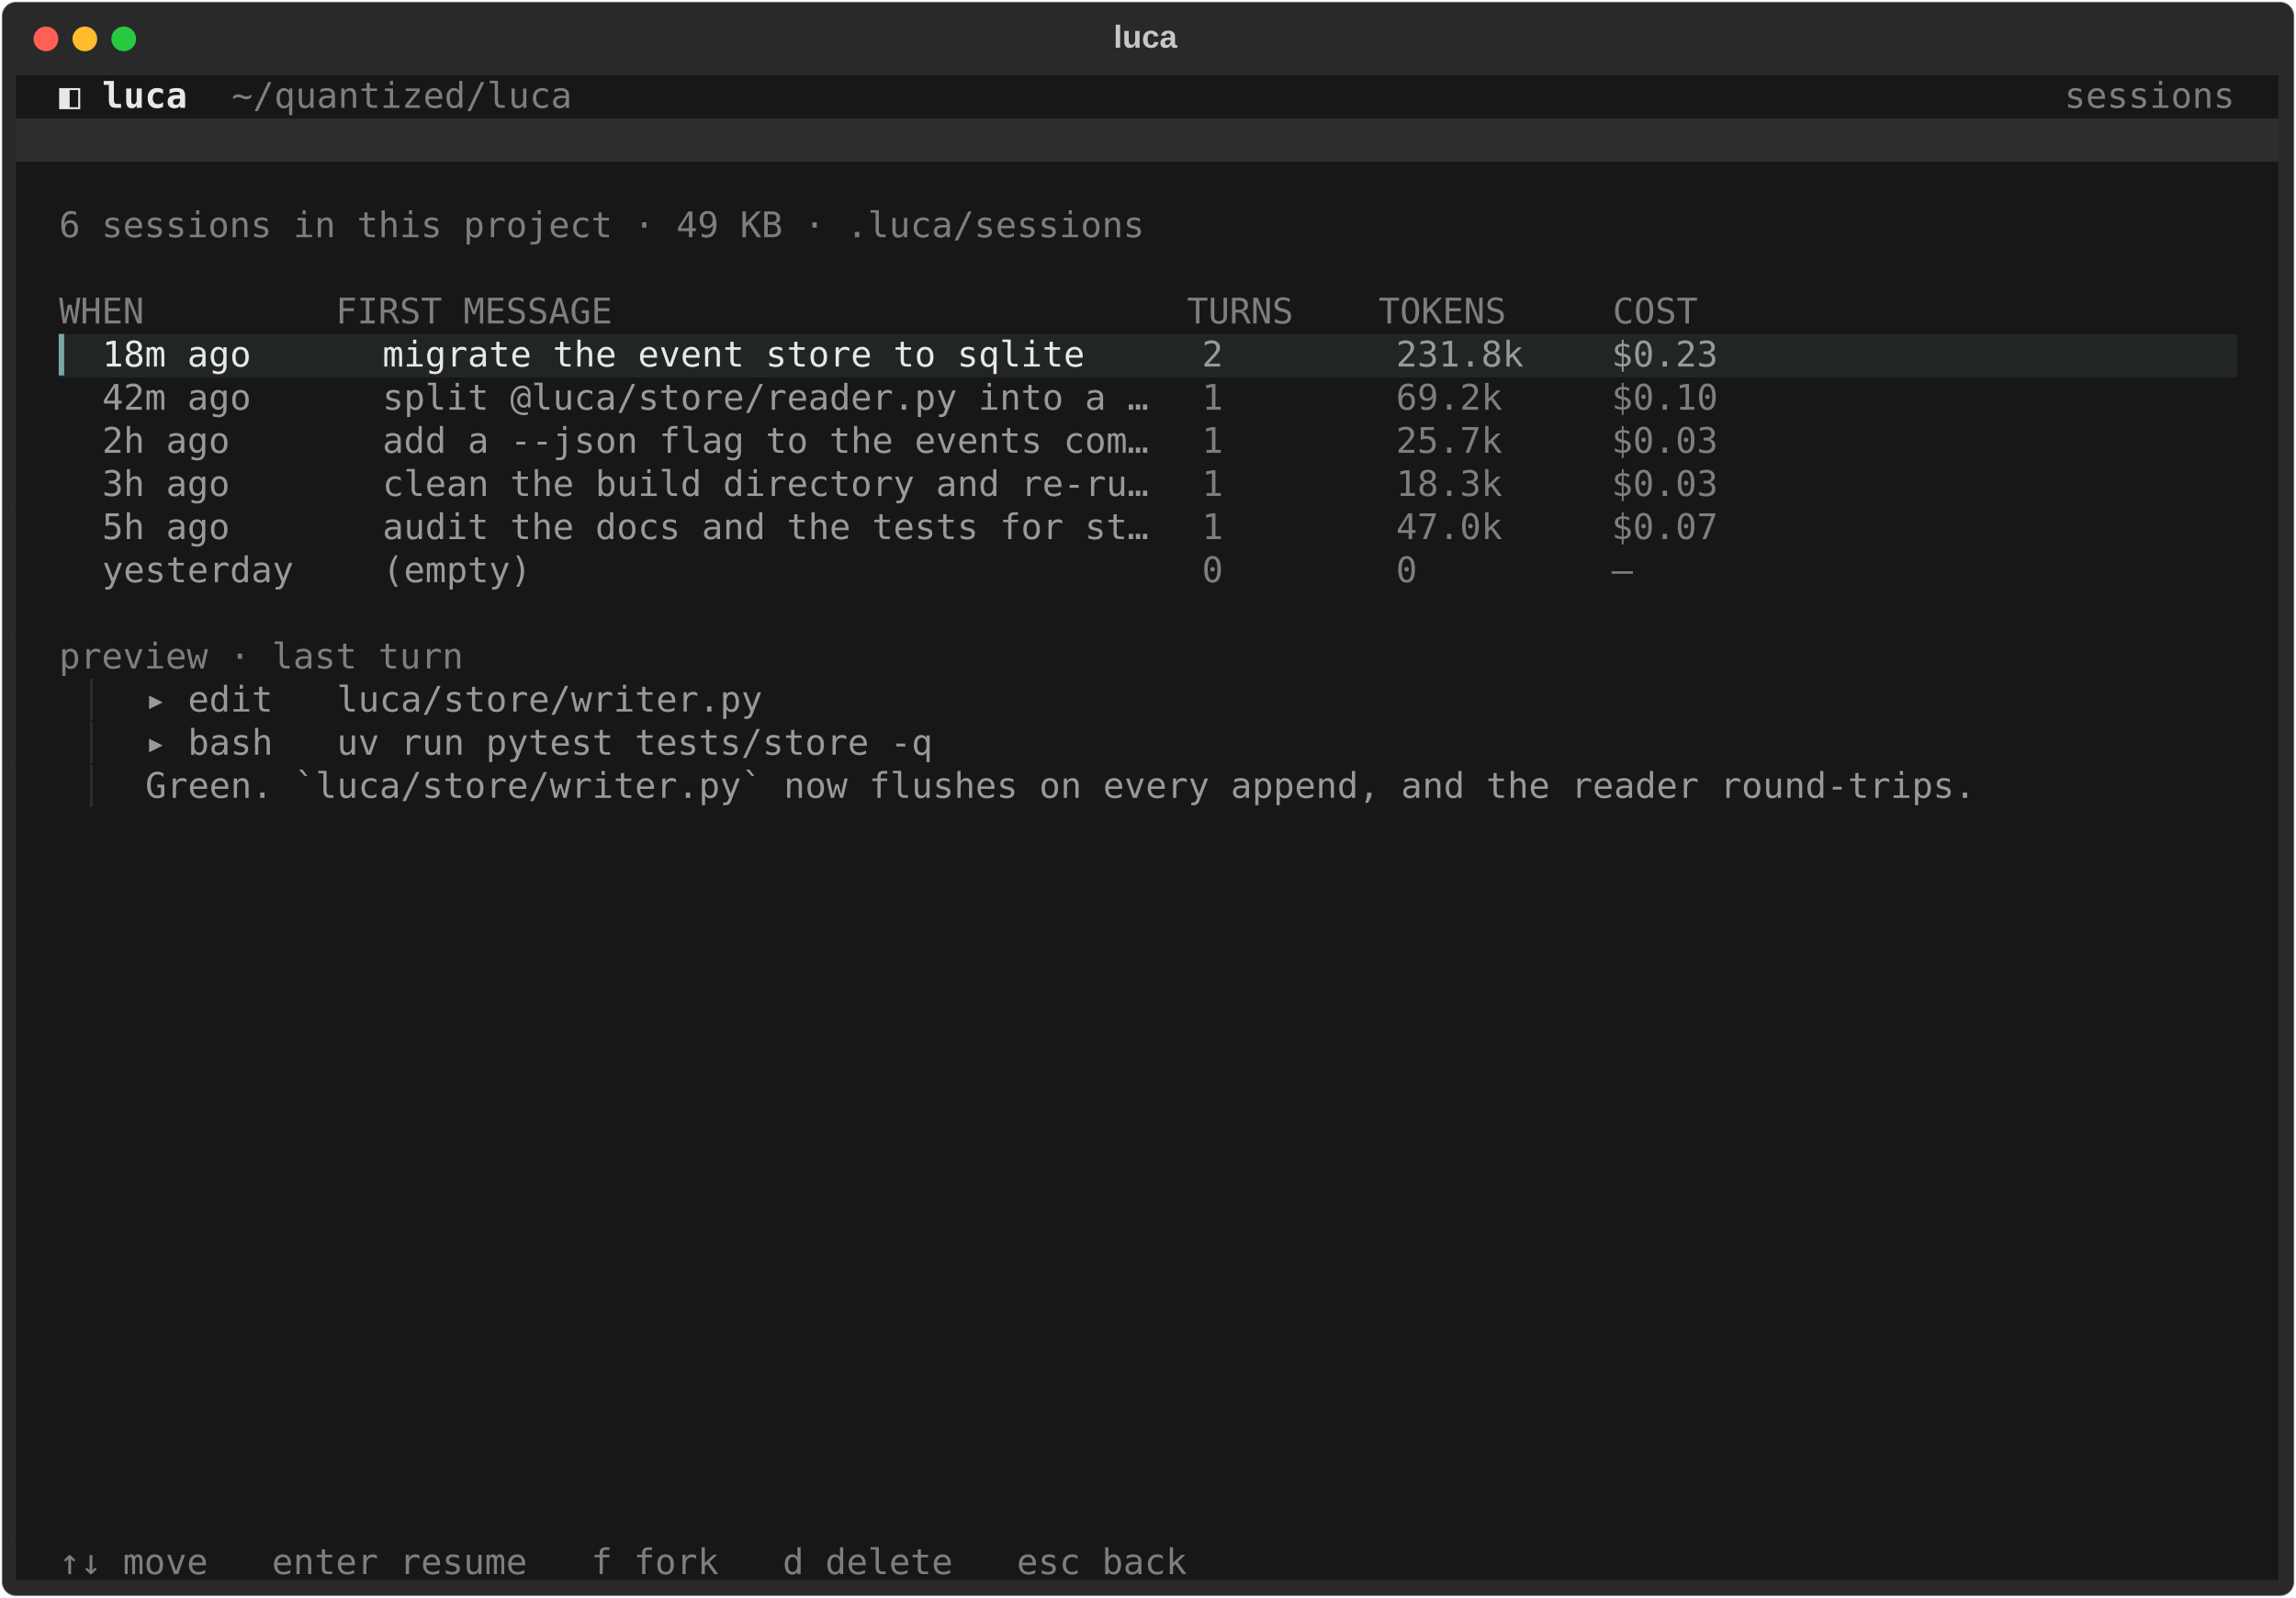
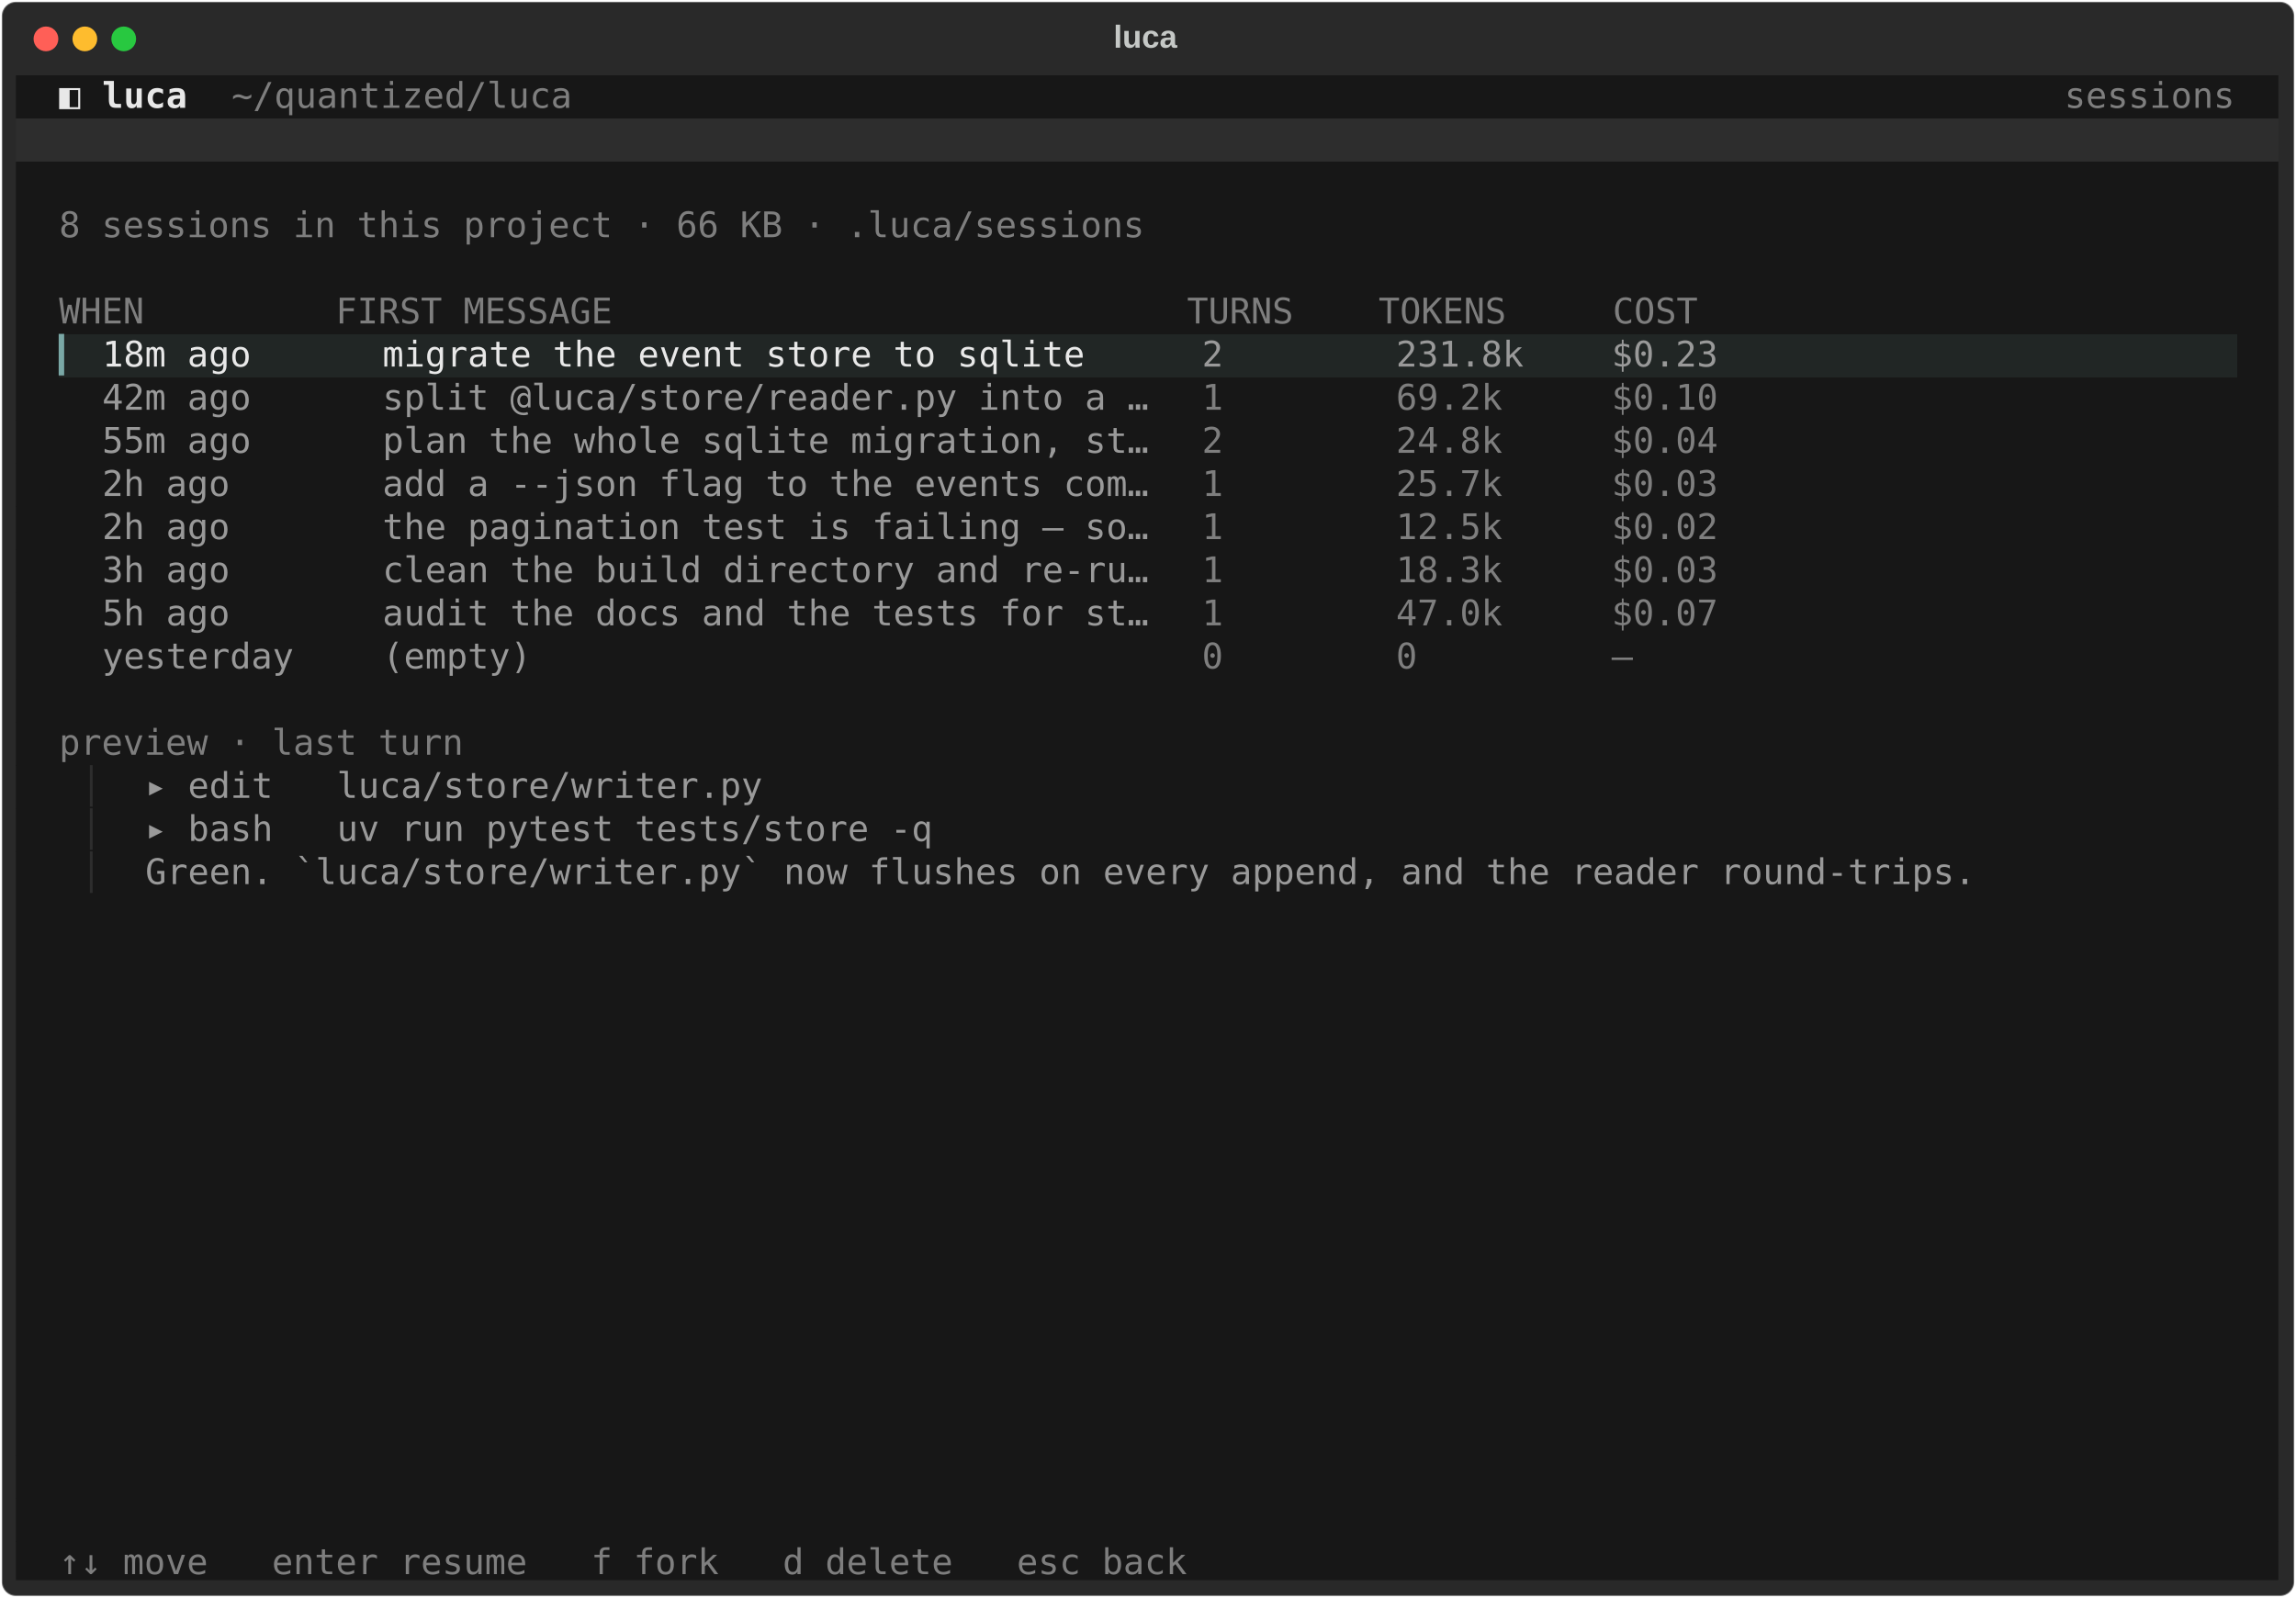
<svg xmlns="http://www.w3.org/2000/svg" class="rich-terminal" viewBox="0 0 1299 904.0">
  <style>

    @font-face {
        font-family: "Fira Code";
        src: local("FiraCode-Regular"),
                url("https://cdnjs.cloudflare.com/ajax/libs/firacode/6.2.0/woff2/FiraCode-Regular.woff2") format("woff2"),
                url("https://cdnjs.cloudflare.com/ajax/libs/firacode/6.2.0/woff/FiraCode-Regular.woff") format("woff");
        font-style: normal;
        font-weight: 400;
    }
    @font-face {
        font-family: "Fira Code";
        src: local("FiraCode-Bold"),
                url("https://cdnjs.cloudflare.com/ajax/libs/firacode/6.2.0/woff2/FiraCode-Bold.woff2") format("woff2"),
                url("https://cdnjs.cloudflare.com/ajax/libs/firacode/6.2.0/woff/FiraCode-Bold.woff") format("woff");
        font-style: bold;
        font-weight: 700;
    }

    .terminal-matrix {
        font-family: Fira Code, monospace;
        font-size: 20px;
        line-height: 24.4px;
        font-variant-east-asian: full-width;
    }

    .terminal-title {
        font-size: 18px;
        font-weight: bold;
        font-family: arial;
    }

    .terminal-r1 { fill: #c5c8c6 }
.terminal-r2 { fill: #e8e8e8 }
.terminal-r3 { fill: #e8e8e8;font-weight: bold }
.terminal-r4 { fill: #7e7e7e }
.terminal-r5 { fill: #7aa8a6 }
.terminal-r6 { fill: #999999 }
.terminal-r7 { fill: #2d2d2d }
    </style>
  <defs>
    <clipPath id="terminal-clip-terminal">
      <rect x="0" y="0" width="1280.0" height="853.0" />
    </clipPath>
    <clipPath id="terminal-line-0">
      <rect x="0" y="1.5" width="1281" height="24.65" />
    </clipPath>
    <clipPath id="terminal-line-1">
      <rect x="0" y="25.9" width="1281" height="24.65" />
    </clipPath>
    <clipPath id="terminal-line-2">
      <rect x="0" y="50.3" width="1281" height="24.65" />
    </clipPath>
    <clipPath id="terminal-line-3">
      <rect x="0" y="74.7" width="1281" height="24.65" />
    </clipPath>
    <clipPath id="terminal-line-4">
      <rect x="0" y="99.1" width="1281" height="24.65" />
    </clipPath>
    <clipPath id="terminal-line-5">
      <rect x="0" y="123.5" width="1281" height="24.65" />
    </clipPath>
    <clipPath id="terminal-line-6">
      <rect x="0" y="147.9" width="1281" height="24.65" />
    </clipPath>
    <clipPath id="terminal-line-7">
      <rect x="0" y="172.3" width="1281" height="24.65" />
    </clipPath>
    <clipPath id="terminal-line-8">
      <rect x="0" y="196.7" width="1281" height="24.65" />
    </clipPath>
    <clipPath id="terminal-line-9">
      <rect x="0" y="221.1" width="1281" height="24.65" />
    </clipPath>
    <clipPath id="terminal-line-10">
      <rect x="0" y="245.5" width="1281" height="24.65" />
    </clipPath>
    <clipPath id="terminal-line-11">
      <rect x="0" y="269.9" width="1281" height="24.65" />
    </clipPath>
    <clipPath id="terminal-line-12">
      <rect x="0" y="294.3" width="1281" height="24.65" />
    </clipPath>
    <clipPath id="terminal-line-13">
      <rect x="0" y="318.7" width="1281" height="24.65" />
    </clipPath>
    <clipPath id="terminal-line-14">
      <rect x="0" y="343.1" width="1281" height="24.65" />
    </clipPath>
    <clipPath id="terminal-line-15">
      <rect x="0" y="367.5" width="1281" height="24.65" />
    </clipPath>
    <clipPath id="terminal-line-16">
      <rect x="0" y="391.9" width="1281" height="24.65" />
    </clipPath>
    <clipPath id="terminal-line-17">
      <rect x="0" y="416.3" width="1281" height="24.65" />
    </clipPath>
    <clipPath id="terminal-line-18">
      <rect x="0" y="440.7" width="1281" height="24.65" />
    </clipPath>
    <clipPath id="terminal-line-19">
      <rect x="0" y="465.1" width="1281" height="24.65" />
    </clipPath>
    <clipPath id="terminal-line-20">
      <rect x="0" y="489.5" width="1281" height="24.65" />
    </clipPath>
    <clipPath id="terminal-line-21">
      <rect x="0" y="513.9" width="1281" height="24.65" />
    </clipPath>
    <clipPath id="terminal-line-22">
      <rect x="0" y="538.3" width="1281" height="24.65" />
    </clipPath>
    <clipPath id="terminal-line-23">
      <rect x="0" y="562.7" width="1281" height="24.65" />
    </clipPath>
    <clipPath id="terminal-line-24">
      <rect x="0" y="587.1" width="1281" height="24.65" />
    </clipPath>
    <clipPath id="terminal-line-25">
      <rect x="0" y="611.5" width="1281" height="24.65" />
    </clipPath>
    <clipPath id="terminal-line-26">
      <rect x="0" y="635.9" width="1281" height="24.65" />
    </clipPath>
    <clipPath id="terminal-line-27">
      <rect x="0" y="660.3" width="1281" height="24.65" />
    </clipPath>
    <clipPath id="terminal-line-28">
      <rect x="0" y="684.7" width="1281" height="24.65" />
    </clipPath>
    <clipPath id="terminal-line-29">
      <rect x="0" y="709.1" width="1281" height="24.65" />
    </clipPath>
    <clipPath id="terminal-line-30">
      <rect x="0" y="733.5" width="1281" height="24.65" />
    </clipPath>
    <clipPath id="terminal-line-31">
      <rect x="0" y="757.9" width="1281" height="24.65" />
    </clipPath>
    <clipPath id="terminal-line-32">
      <rect x="0" y="782.3" width="1281" height="24.65" />
    </clipPath>
    <clipPath id="terminal-line-33">
      <rect x="0" y="806.7" width="1281" height="24.65" />
    </clipPath>
  </defs>
  <rect fill="#292929" stroke="rgba(255,255,255,0.35)" stroke-width="1" x="1" y="1" width="1297" height="902" rx="8" />
  <text class="terminal-title" fill="#c5c8c6" text-anchor="middle" x="648" y="27">luca</text>
  <g transform="translate(26,22)">
    <circle cx="0" cy="0" r="7" fill="#ff5f57" />
    <circle cx="22" cy="0" r="7" fill="#febc2e" />
    <circle cx="44" cy="0" r="7" fill="#28c840" />
  </g>
  <g transform="translate(9, 41)" clip-path="url(#terminal-clip-terminal)">
    <rect fill="#171717" x="0" y="1.5" width="24.4" height="24.65" shape-rendering="crispEdges" />
    <rect fill="#171717" x="24.4" y="1.5" width="12.2" height="24.65" shape-rendering="crispEdges" />
    <rect fill="#171717" x="36.6" y="1.5" width="12.2" height="24.65" shape-rendering="crispEdges" />
    <rect fill="#171717" x="48.8" y="1.5" width="48.8" height="24.65" shape-rendering="crispEdges" />
    <rect fill="#171717" x="97.6" y="1.5" width="24.4" height="24.65" shape-rendering="crispEdges" />
    <rect fill="#171717" x="122" y="1.5" width="195.2" height="24.65" shape-rendering="crispEdges" />
    <rect fill="#171717" x="317.2" y="1.5" width="841.8" height="24.65" shape-rendering="crispEdges" />
    <rect fill="#171717" x="1159" y="1.5" width="97.6" height="24.65" shape-rendering="crispEdges" />
    <rect fill="#171717" x="1256.6" y="1.5" width="24.4" height="24.65" shape-rendering="crispEdges" />
    <rect fill="#2d2d2d" x="0" y="25.9" width="0" height="24.65" shape-rendering="crispEdges" />
    <rect fill="#2d2d2d" x="0" y="25.9" width="1281" height="24.65" shape-rendering="crispEdges" />
    <rect fill="#171717" x="0" y="50.3" width="1281" height="24.65" shape-rendering="crispEdges" />
    <rect fill="#171717" x="0" y="74.7" width="24.4" height="24.65" shape-rendering="crispEdges" />
    <rect fill="#171717" x="24.4" y="74.7" width="622.2" height="24.65" shape-rendering="crispEdges" />
    <rect fill="#171717" x="646.6" y="74.7" width="634.4" height="24.65" shape-rendering="crispEdges" />
    <rect fill="#171717" x="0" y="99.1" width="1281" height="24.65" shape-rendering="crispEdges" />
    <rect fill="#171717" x="0" y="123.5" width="24.4" height="24.65" shape-rendering="crispEdges" />
    <rect fill="#171717" x="24.4" y="123.5" width="963.8" height="24.65" shape-rendering="crispEdges" />
    <rect fill="#171717" x="988.2" y="123.5" width="292.8" height="24.65" shape-rendering="crispEdges" />
    <rect fill="#171717" x="0" y="147.9" width="24.4" height="24.65" shape-rendering="crispEdges" />
    <rect fill="#212625" x="24.4" y="147.9" width="12.2" height="24.65" shape-rendering="crispEdges" />
    <rect fill="#212625" x="36.6" y="147.9" width="12.2" height="24.65" shape-rendering="crispEdges" />
    <rect fill="#212625" x="48.8" y="147.9" width="134.2" height="24.65" shape-rendering="crispEdges" />
    <rect fill="#212625" x="183" y="147.9" width="24.4" height="24.65" shape-rendering="crispEdges" />
    <rect fill="#212625" x="207.4" y="147.9" width="439.2" height="24.65" shape-rendering="crispEdges" />
    <rect fill="#212625" x="646.6" y="147.9" width="24.4" height="24.65" shape-rendering="crispEdges" />
    <rect fill="#212625" x="671" y="147.9" width="85.4" height="24.65" shape-rendering="crispEdges" />
    <rect fill="#212625" x="756.4" y="147.9" width="24.4" height="24.65" shape-rendering="crispEdges" />
    <rect fill="#212625" x="780.8" y="147.9" width="97.6" height="24.65" shape-rendering="crispEdges" />
    <rect fill="#212625" x="878.4" y="147.9" width="24.4" height="24.65" shape-rendering="crispEdges" />
    <rect fill="#212625" x="902.8" y="147.9" width="85.4" height="24.65" shape-rendering="crispEdges" />
    <rect fill="#212625" x="988.2" y="147.9" width="268.4" height="24.65" shape-rendering="crispEdges" />
    <rect fill="#171717" x="1256.6" y="147.9" width="24.4" height="24.65" shape-rendering="crispEdges" />
    <rect fill="#171717" x="0" y="172.3" width="24.4" height="24.65" shape-rendering="crispEdges" />
    <rect fill="#171717" x="24.4" y="172.3" width="12.2" height="24.65" shape-rendering="crispEdges" />
    <rect fill="#171717" x="36.6" y="172.3" width="12.2" height="24.65" shape-rendering="crispEdges" />
    <rect fill="#171717" x="48.8" y="172.3" width="134.2" height="24.65" shape-rendering="crispEdges" />
    <rect fill="#171717" x="183" y="172.3" width="24.4" height="24.65" shape-rendering="crispEdges" />
    <rect fill="#171717" x="207.4" y="172.3" width="439.2" height="24.65" shape-rendering="crispEdges" />
    <rect fill="#171717" x="646.6" y="172.3" width="24.4" height="24.65" shape-rendering="crispEdges" />
    <rect fill="#171717" x="671" y="172.3" width="85.4" height="24.65" shape-rendering="crispEdges" />
    <rect fill="#171717" x="756.4" y="172.3" width="24.4" height="24.65" shape-rendering="crispEdges" />
    <rect fill="#171717" x="780.8" y="172.3" width="97.6" height="24.65" shape-rendering="crispEdges" />
    <rect fill="#171717" x="878.4" y="172.3" width="24.4" height="24.65" shape-rendering="crispEdges" />
    <rect fill="#171717" x="902.8" y="172.3" width="85.4" height="24.65" shape-rendering="crispEdges" />
    <rect fill="#171717" x="988.2" y="172.3" width="292.8" height="24.65" shape-rendering="crispEdges" />
    <rect fill="#171717" x="0" y="196.7" width="24.4" height="24.65" shape-rendering="crispEdges" />
    <rect fill="#171717" x="24.4" y="196.7" width="12.2" height="24.65" shape-rendering="crispEdges" />
    <rect fill="#171717" x="36.6" y="196.7" width="12.2" height="24.65" shape-rendering="crispEdges" />
    <rect fill="#171717" x="48.8" y="196.7" width="134.2" height="24.65" shape-rendering="crispEdges" />
    <rect fill="#171717" x="183" y="196.7" width="24.4" height="24.65" shape-rendering="crispEdges" />
    <rect fill="#171717" x="207.4" y="196.7" width="439.2" height="24.65" shape-rendering="crispEdges" />
    <rect fill="#171717" x="646.6" y="196.7" width="24.4" height="24.65" shape-rendering="crispEdges" />
    <rect fill="#171717" x="671" y="196.7" width="85.4" height="24.65" shape-rendering="crispEdges" />
    <rect fill="#171717" x="756.4" y="196.7" width="24.4" height="24.65" shape-rendering="crispEdges" />
    <rect fill="#171717" x="780.8" y="196.7" width="97.6" height="24.65" shape-rendering="crispEdges" />
    <rect fill="#171717" x="878.4" y="196.7" width="24.4" height="24.65" shape-rendering="crispEdges" />
    <rect fill="#171717" x="902.8" y="196.7" width="85.4" height="24.65" shape-rendering="crispEdges" />
    <rect fill="#171717" x="988.2" y="196.7" width="292.8" height="24.65" shape-rendering="crispEdges" />
    <rect fill="#171717" x="0" y="221.1" width="24.4" height="24.65" shape-rendering="crispEdges" />
    <rect fill="#171717" x="24.4" y="221.1" width="12.2" height="24.65" shape-rendering="crispEdges" />
    <rect fill="#171717" x="36.6" y="221.1" width="12.2" height="24.65" shape-rendering="crispEdges" />
    <rect fill="#171717" x="48.8" y="221.1" width="134.2" height="24.65" shape-rendering="crispEdges" />
    <rect fill="#171717" x="183" y="221.1" width="24.4" height="24.65" shape-rendering="crispEdges" />
    <rect fill="#171717" x="207.4" y="221.1" width="439.2" height="24.65" shape-rendering="crispEdges" />
    <rect fill="#171717" x="646.6" y="221.1" width="24.4" height="24.65" shape-rendering="crispEdges" />
    <rect fill="#171717" x="671" y="221.1" width="85.4" height="24.65" shape-rendering="crispEdges" />
    <rect fill="#171717" x="756.4" y="221.1" width="24.4" height="24.65" shape-rendering="crispEdges" />
    <rect fill="#171717" x="780.8" y="221.1" width="97.6" height="24.65" shape-rendering="crispEdges" />
    <rect fill="#171717" x="878.4" y="221.1" width="24.4" height="24.65" shape-rendering="crispEdges" />
    <rect fill="#171717" x="902.8" y="221.1" width="85.4" height="24.65" shape-rendering="crispEdges" />
    <rect fill="#171717" x="988.2" y="221.1" width="292.8" height="24.65" shape-rendering="crispEdges" />
    <rect fill="#171717" x="0" y="245.5" width="24.4" height="24.65" shape-rendering="crispEdges" />
    <rect fill="#171717" x="24.4" y="245.5" width="12.2" height="24.65" shape-rendering="crispEdges" />
    <rect fill="#171717" x="36.6" y="245.5" width="12.2" height="24.65" shape-rendering="crispEdges" />
    <rect fill="#171717" x="48.8" y="245.5" width="134.2" height="24.65" shape-rendering="crispEdges" />
    <rect fill="#171717" x="183" y="245.5" width="24.4" height="24.65" shape-rendering="crispEdges" />
    <rect fill="#171717" x="207.4" y="245.5" width="439.2" height="24.65" shape-rendering="crispEdges" />
    <rect fill="#171717" x="646.6" y="245.5" width="24.4" height="24.65" shape-rendering="crispEdges" />
    <rect fill="#171717" x="671" y="245.5" width="85.4" height="24.65" shape-rendering="crispEdges" />
    <rect fill="#171717" x="756.4" y="245.5" width="24.4" height="24.65" shape-rendering="crispEdges" />
    <rect fill="#171717" x="780.8" y="245.5" width="97.6" height="24.65" shape-rendering="crispEdges" />
    <rect fill="#171717" x="878.4" y="245.5" width="24.4" height="24.65" shape-rendering="crispEdges" />
    <rect fill="#171717" x="902.8" y="245.5" width="85.4" height="24.65" shape-rendering="crispEdges" />
    <rect fill="#171717" x="988.2" y="245.5" width="292.8" height="24.65" shape-rendering="crispEdges" />
    <rect fill="#171717" x="0" y="269.9" width="24.4" height="24.65" shape-rendering="crispEdges" />
    <rect fill="#171717" x="24.4" y="269.9" width="12.2" height="24.65" shape-rendering="crispEdges" />
    <rect fill="#171717" x="36.6" y="269.9" width="12.2" height="24.65" shape-rendering="crispEdges" />
    <rect fill="#171717" x="48.8" y="269.9" width="134.2" height="24.65" shape-rendering="crispEdges" />
    <rect fill="#171717" x="183" y="269.9" width="24.4" height="24.65" shape-rendering="crispEdges" />
    <rect fill="#171717" x="207.4" y="269.9" width="439.2" height="24.65" shape-rendering="crispEdges" />
    <rect fill="#171717" x="646.6" y="269.9" width="24.4" height="24.65" shape-rendering="crispEdges" />
    <rect fill="#171717" x="671" y="269.9" width="85.4" height="24.65" shape-rendering="crispEdges" />
    <rect fill="#171717" x="756.4" y="269.9" width="24.4" height="24.65" shape-rendering="crispEdges" />
    <rect fill="#171717" x="780.8" y="269.9" width="97.6" height="24.65" shape-rendering="crispEdges" />
    <rect fill="#171717" x="878.4" y="269.9" width="24.4" height="24.65" shape-rendering="crispEdges" />
    <rect fill="#171717" x="902.8" y="269.9" width="85.4" height="24.65" shape-rendering="crispEdges" />
    <rect fill="#171717" x="988.2" y="269.9" width="292.8" height="24.65" shape-rendering="crispEdges" />
-     <rect fill="#171717" x="0" y="294.3" width="1281" height="24.65" shape-rendering="crispEdges" />
+     <rect fill="#171717" x="0" y="294.3" width="24.4" height="24.65" shape-rendering="crispEdges" />
+     <rect fill="#171717" x="24.4" y="294.3" width="12.2" height="24.65" shape-rendering="crispEdges" />
+     <rect fill="#171717" x="36.6" y="294.3" width="12.2" height="24.65" shape-rendering="crispEdges" />
+     <rect fill="#171717" x="48.8" y="294.3" width="134.2" height="24.65" shape-rendering="crispEdges" />
+     <rect fill="#171717" x="183" y="294.3" width="24.4" height="24.65" shape-rendering="crispEdges" />
+     <rect fill="#171717" x="207.4" y="294.3" width="439.2" height="24.65" shape-rendering="crispEdges" />
+     <rect fill="#171717" x="646.6" y="294.3" width="24.4" height="24.65" shape-rendering="crispEdges" />
+     <rect fill="#171717" x="671" y="294.3" width="85.4" height="24.65" shape-rendering="crispEdges" />
+     <rect fill="#171717" x="756.4" y="294.3" width="24.4" height="24.65" shape-rendering="crispEdges" />
+     <rect fill="#171717" x="780.8" y="294.3" width="97.6" height="24.65" shape-rendering="crispEdges" />
+     <rect fill="#171717" x="878.4" y="294.3" width="24.4" height="24.65" shape-rendering="crispEdges" />
+     <rect fill="#171717" x="902.8" y="294.3" width="85.4" height="24.65" shape-rendering="crispEdges" />
+     <rect fill="#171717" x="988.2" y="294.3" width="292.8" height="24.65" shape-rendering="crispEdges" />
    <rect fill="#171717" x="0" y="318.7" width="24.4" height="24.65" shape-rendering="crispEdges" />
-     <rect fill="#171717" x="24.4" y="318.7" width="231.8" height="24.65" shape-rendering="crispEdges" />
-     <rect fill="#171717" x="256.2" y="318.7" width="1024.8" height="24.65" shape-rendering="crispEdges" />
-     <rect fill="#171717" x="0" y="343.1" width="36.6" height="24.65" shape-rendering="crispEdges" />
-     <rect fill="#171717" x="36.6" y="343.1" width="12.2" height="24.65" shape-rendering="crispEdges" />
-     <rect fill="#171717" x="48.8" y="343.1" width="24.4" height="24.65" shape-rendering="crispEdges" />
-     <rect fill="#171717" x="73.2" y="343.1" width="353.8" height="24.65" shape-rendering="crispEdges" />
-     <rect fill="#171717" x="427" y="343.1" width="854" height="24.65" shape-rendering="crispEdges" />
-     <rect fill="#171717" x="0" y="367.5" width="36.6" height="24.65" shape-rendering="crispEdges" />
-     <rect fill="#171717" x="36.6" y="367.5" width="12.2" height="24.65" shape-rendering="crispEdges" />
-     <rect fill="#171717" x="48.8" y="367.5" width="24.4" height="24.65" shape-rendering="crispEdges" />
-     <rect fill="#171717" x="73.2" y="367.5" width="451.4" height="24.65" shape-rendering="crispEdges" />
-     <rect fill="#171717" x="524.6" y="367.5" width="756.4" height="24.65" shape-rendering="crispEdges" />
+     <rect fill="#171717" x="24.4" y="318.7" width="12.2" height="24.65" shape-rendering="crispEdges" />
+     <rect fill="#171717" x="36.6" y="318.7" width="12.2" height="24.65" shape-rendering="crispEdges" />
+     <rect fill="#171717" x="48.8" y="318.7" width="134.2" height="24.65" shape-rendering="crispEdges" />
+     <rect fill="#171717" x="183" y="318.7" width="24.4" height="24.65" shape-rendering="crispEdges" />
+     <rect fill="#171717" x="207.4" y="318.7" width="439.2" height="24.65" shape-rendering="crispEdges" />
+     <rect fill="#171717" x="646.6" y="318.7" width="24.4" height="24.65" shape-rendering="crispEdges" />
+     <rect fill="#171717" x="671" y="318.7" width="85.4" height="24.65" shape-rendering="crispEdges" />
+     <rect fill="#171717" x="756.4" y="318.7" width="24.4" height="24.65" shape-rendering="crispEdges" />
+     <rect fill="#171717" x="780.8" y="318.7" width="97.6" height="24.65" shape-rendering="crispEdges" />
+     <rect fill="#171717" x="878.4" y="318.7" width="24.4" height="24.65" shape-rendering="crispEdges" />
+     <rect fill="#171717" x="902.8" y="318.7" width="85.4" height="24.65" shape-rendering="crispEdges" />
+     <rect fill="#171717" x="988.2" y="318.7" width="292.8" height="24.65" shape-rendering="crispEdges" />
+     <rect fill="#171717" x="0" y="343.1" width="1281" height="24.65" shape-rendering="crispEdges" />
+     <rect fill="#171717" x="0" y="367.5" width="24.4" height="24.65" shape-rendering="crispEdges" />
+     <rect fill="#171717" x="24.4" y="367.5" width="231.8" height="24.65" shape-rendering="crispEdges" />
+     <rect fill="#171717" x="256.2" y="367.5" width="1024.8" height="24.65" shape-rendering="crispEdges" />
    <rect fill="#171717" x="0" y="391.9" width="36.6" height="24.65" shape-rendering="crispEdges" />
    <rect fill="#171717" x="36.6" y="391.9" width="12.2" height="24.65" shape-rendering="crispEdges" />
    <rect fill="#171717" x="48.8" y="391.9" width="24.4" height="24.65" shape-rendering="crispEdges" />
-     <rect fill="#171717" x="73.2" y="391.9" width="1049.2" height="24.65" shape-rendering="crispEdges" />
-     <rect fill="#171717" x="1122.4" y="391.9" width="158.6" height="24.65" shape-rendering="crispEdges" />
-     <rect fill="#171717" x="0" y="416.3" width="1281" height="24.65" shape-rendering="crispEdges" />
-     <rect fill="#171717" x="0" y="440.7" width="1281" height="24.65" shape-rendering="crispEdges" />
+     <rect fill="#171717" x="73.2" y="391.9" width="353.8" height="24.65" shape-rendering="crispEdges" />
+     <rect fill="#171717" x="427" y="391.9" width="854" height="24.65" shape-rendering="crispEdges" />
+     <rect fill="#171717" x="0" y="416.3" width="36.6" height="24.65" shape-rendering="crispEdges" />
+     <rect fill="#171717" x="36.6" y="416.3" width="12.2" height="24.65" shape-rendering="crispEdges" />
+     <rect fill="#171717" x="48.8" y="416.3" width="24.4" height="24.65" shape-rendering="crispEdges" />
+     <rect fill="#171717" x="73.2" y="416.3" width="451.4" height="24.65" shape-rendering="crispEdges" />
+     <rect fill="#171717" x="524.6" y="416.3" width="756.4" height="24.65" shape-rendering="crispEdges" />
+     <rect fill="#171717" x="0" y="440.7" width="36.6" height="24.65" shape-rendering="crispEdges" />
+     <rect fill="#171717" x="36.6" y="440.7" width="12.2" height="24.65" shape-rendering="crispEdges" />
+     <rect fill="#171717" x="48.8" y="440.7" width="24.4" height="24.65" shape-rendering="crispEdges" />
+     <rect fill="#171717" x="73.2" y="440.7" width="1049.2" height="24.65" shape-rendering="crispEdges" />
+     <rect fill="#171717" x="1122.4" y="440.7" width="158.6" height="24.65" shape-rendering="crispEdges" />
    <rect fill="#171717" x="0" y="465.1" width="1281" height="24.65" shape-rendering="crispEdges" />
    <rect fill="#171717" x="0" y="489.5" width="1281" height="24.65" shape-rendering="crispEdges" />
    <rect fill="#171717" x="0" y="513.9" width="1281" height="24.65" shape-rendering="crispEdges" />
    <rect fill="#171717" x="0" y="538.3" width="1281" height="24.65" shape-rendering="crispEdges" />
    <rect fill="#171717" x="0" y="562.7" width="1281" height="24.65" shape-rendering="crispEdges" />
    <rect fill="#171717" x="0" y="587.1" width="1281" height="24.65" shape-rendering="crispEdges" />
    <rect fill="#171717" x="0" y="611.5" width="1281" height="24.65" shape-rendering="crispEdges" />
    <rect fill="#171717" x="0" y="635.9" width="1281" height="24.65" shape-rendering="crispEdges" />
    <rect fill="#171717" x="0" y="660.3" width="1281" height="24.65" shape-rendering="crispEdges" />
    <rect fill="#171717" x="0" y="684.7" width="1281" height="24.65" shape-rendering="crispEdges" />
    <rect fill="#171717" x="0" y="709.1" width="1281" height="24.65" shape-rendering="crispEdges" />
    <rect fill="#171717" x="0" y="733.5" width="1281" height="24.65" shape-rendering="crispEdges" />
    <rect fill="#171717" x="0" y="757.9" width="1281" height="24.65" shape-rendering="crispEdges" />
    <rect fill="#171717" x="0" y="782.3" width="1281" height="24.65" shape-rendering="crispEdges" />
    <rect fill="#171717" x="0" y="806.7" width="1281" height="24.65" shape-rendering="crispEdges" />
    <rect fill="#171717" x="0" y="831.1" width="24.4" height="24.65" shape-rendering="crispEdges" />
    <rect fill="#171717" x="24.4" y="831.1" width="646.6" height="24.65" shape-rendering="crispEdges" />
    <rect fill="#171717" x="671" y="831.1" width="610" height="24.65" shape-rendering="crispEdges" />
    <g class="terminal-matrix">
      <text class="terminal-r2" x="24.4" y="20" textLength="12.2" clip-path="url(#terminal-line-0)">◧</text>
      <text class="terminal-r3" x="48.8" y="20" textLength="48.8" clip-path="url(#terminal-line-0)">luca</text>
      <text class="terminal-r4" x="122" y="20" textLength="195.2" clip-path="url(#terminal-line-0)">~/quantized/luca</text>
      <text class="terminal-r4" x="1159" y="20" textLength="97.6" clip-path="url(#terminal-line-0)">sessions</text>
      <text class="terminal-r1" x="1281" y="20" textLength="12.2" clip-path="url(#terminal-line-0)">
</text>
      <text class="terminal-r1" x="1281" y="44.4" textLength="12.2" clip-path="url(#terminal-line-1)">
</text>
      <text class="terminal-r1" x="1281" y="68.8" textLength="12.2" clip-path="url(#terminal-line-2)">
</text>
-       <text class="terminal-r4" x="24.4" y="93.2" textLength="622.2" clip-path="url(#terminal-line-3)">6 sessions in this project · 49 KB · .luca/sessions</text>
+       <text class="terminal-r4" x="24.4" y="93.2" textLength="622.2" clip-path="url(#terminal-line-3)">8 sessions in this project · 66 KB · .luca/sessions</text>
      <text class="terminal-r1" x="1281" y="93.2" textLength="12.2" clip-path="url(#terminal-line-3)">
</text>
      <text class="terminal-r1" x="1281" y="117.6" textLength="12.2" clip-path="url(#terminal-line-4)">
</text>
      <text class="terminal-r4" x="24.4" y="142" textLength="963.8" clip-path="url(#terminal-line-5)">  WHEN         FIRST MESSAGE                           TURNS    TOKENS     COST</text>
      <text class="terminal-r1" x="1281" y="142" textLength="12.2" clip-path="url(#terminal-line-5)">
</text>
      <text class="terminal-r5" x="24.4" y="166.4" textLength="12.2" clip-path="url(#terminal-line-6)">▎</text>
      <text class="terminal-r2" x="48.8" y="166.4" textLength="134.2" clip-path="url(#terminal-line-6)">18m ago    </text>
      <text class="terminal-r2" x="207.4" y="166.4" textLength="439.2" clip-path="url(#terminal-line-6)">migrate the event store to sqlite   </text>
      <text class="terminal-r6" x="671" y="166.4" textLength="85.4" clip-path="url(#terminal-line-6)">      2</text>
      <text class="terminal-r6" x="780.8" y="166.4" textLength="97.6" clip-path="url(#terminal-line-6)">  231.8k</text>
      <text class="terminal-r6" x="902.8" y="166.4" textLength="85.4" clip-path="url(#terminal-line-6)">  $0.23</text>
      <text class="terminal-r1" x="1281" y="166.4" textLength="12.2" clip-path="url(#terminal-line-6)">
</text>
      <text class="terminal-r6" x="48.8" y="190.8" textLength="134.2" clip-path="url(#terminal-line-7)">42m ago    </text>
      <text class="terminal-r6" x="207.4" y="190.8" textLength="439.2" clip-path="url(#terminal-line-7)">split @luca/store/reader.py into a …</text>
      <text class="terminal-r4" x="671" y="190.8" textLength="85.4" clip-path="url(#terminal-line-7)">      1</text>
      <text class="terminal-r4" x="780.8" y="190.8" textLength="97.6" clip-path="url(#terminal-line-7)">   69.2k</text>
      <text class="terminal-r4" x="902.8" y="190.8" textLength="85.4" clip-path="url(#terminal-line-7)">  $0.10</text>
      <text class="terminal-r1" x="1281" y="190.8" textLength="12.2" clip-path="url(#terminal-line-7)">
</text>
-       <text class="terminal-r6" x="48.8" y="215.2" textLength="134.2" clip-path="url(#terminal-line-8)">2h ago     </text>
-       <text class="terminal-r6" x="207.4" y="215.2" textLength="439.2" clip-path="url(#terminal-line-8)">add a --json flag to the events com…</text>
-       <text class="terminal-r4" x="671" y="215.2" textLength="85.4" clip-path="url(#terminal-line-8)">      1</text>
-       <text class="terminal-r4" x="780.8" y="215.2" textLength="97.6" clip-path="url(#terminal-line-8)">   25.7k</text>
-       <text class="terminal-r4" x="902.8" y="215.2" textLength="85.4" clip-path="url(#terminal-line-8)">  $0.03</text>
+       <text class="terminal-r6" x="48.8" y="215.2" textLength="134.2" clip-path="url(#terminal-line-8)">55m ago    </text>
+       <text class="terminal-r6" x="207.4" y="215.2" textLength="439.2" clip-path="url(#terminal-line-8)">plan the whole sqlite migration, st…</text>
+       <text class="terminal-r4" x="671" y="215.2" textLength="85.4" clip-path="url(#terminal-line-8)">      2</text>
+       <text class="terminal-r4" x="780.8" y="215.2" textLength="97.6" clip-path="url(#terminal-line-8)">   24.8k</text>
+       <text class="terminal-r4" x="902.8" y="215.2" textLength="85.4" clip-path="url(#terminal-line-8)">  $0.04</text>
      <text class="terminal-r1" x="1281" y="215.2" textLength="12.2" clip-path="url(#terminal-line-8)">
</text>
-       <text class="terminal-r6" x="48.8" y="239.6" textLength="134.2" clip-path="url(#terminal-line-9)">3h ago     </text>
-       <text class="terminal-r6" x="207.4" y="239.6" textLength="439.2" clip-path="url(#terminal-line-9)">clean the build directory and re-ru…</text>
+       <text class="terminal-r6" x="48.8" y="239.6" textLength="134.2" clip-path="url(#terminal-line-9)">2h ago     </text>
+       <text class="terminal-r6" x="207.4" y="239.6" textLength="439.2" clip-path="url(#terminal-line-9)">add a --json flag to the events com…</text>
      <text class="terminal-r4" x="671" y="239.6" textLength="85.4" clip-path="url(#terminal-line-9)">      1</text>
-       <text class="terminal-r4" x="780.8" y="239.6" textLength="97.6" clip-path="url(#terminal-line-9)">   18.3k</text>
+       <text class="terminal-r4" x="780.8" y="239.6" textLength="97.6" clip-path="url(#terminal-line-9)">   25.7k</text>
      <text class="terminal-r4" x="902.8" y="239.6" textLength="85.4" clip-path="url(#terminal-line-9)">  $0.03</text>
      <text class="terminal-r1" x="1281" y="239.6" textLength="12.2" clip-path="url(#terminal-line-9)">
</text>
-       <text class="terminal-r6" x="48.8" y="264" textLength="134.2" clip-path="url(#terminal-line-10)">5h ago     </text>
-       <text class="terminal-r6" x="207.4" y="264" textLength="439.2" clip-path="url(#terminal-line-10)">audit the docs and the tests for st…</text>
+       <text class="terminal-r6" x="48.8" y="264" textLength="134.2" clip-path="url(#terminal-line-10)">2h ago     </text>
+       <text class="terminal-r6" x="207.4" y="264" textLength="439.2" clip-path="url(#terminal-line-10)">the pagination test is failing — so…</text>
      <text class="terminal-r4" x="671" y="264" textLength="85.4" clip-path="url(#terminal-line-10)">      1</text>
-       <text class="terminal-r4" x="780.8" y="264" textLength="97.6" clip-path="url(#terminal-line-10)">   47.0k</text>
-       <text class="terminal-r4" x="902.8" y="264" textLength="85.4" clip-path="url(#terminal-line-10)">  $0.07</text>
+       <text class="terminal-r4" x="780.8" y="264" textLength="97.6" clip-path="url(#terminal-line-10)">   12.5k</text>
+       <text class="terminal-r4" x="902.8" y="264" textLength="85.4" clip-path="url(#terminal-line-10)">  $0.02</text>
      <text class="terminal-r1" x="1281" y="264" textLength="12.2" clip-path="url(#terminal-line-10)">
</text>
-       <text class="terminal-r6" x="48.8" y="288.4" textLength="134.2" clip-path="url(#terminal-line-11)">yesterday  </text>
-       <text class="terminal-r6" x="207.4" y="288.4" textLength="439.2" clip-path="url(#terminal-line-11)">(empty)                             </text>
-       <text class="terminal-r4" x="671" y="288.4" textLength="85.4" clip-path="url(#terminal-line-11)">      0</text>
-       <text class="terminal-r4" x="780.8" y="288.4" textLength="97.6" clip-path="url(#terminal-line-11)">       0</text>
-       <text class="terminal-r4" x="902.8" y="288.4" textLength="85.4" clip-path="url(#terminal-line-11)">      —</text>
+       <text class="terminal-r6" x="48.8" y="288.4" textLength="134.2" clip-path="url(#terminal-line-11)">3h ago     </text>
+       <text class="terminal-r6" x="207.4" y="288.4" textLength="439.2" clip-path="url(#terminal-line-11)">clean the build directory and re-ru…</text>
+       <text class="terminal-r4" x="671" y="288.4" textLength="85.4" clip-path="url(#terminal-line-11)">      1</text>
+       <text class="terminal-r4" x="780.8" y="288.4" textLength="97.6" clip-path="url(#terminal-line-11)">   18.3k</text>
+       <text class="terminal-r4" x="902.8" y="288.4" textLength="85.4" clip-path="url(#terminal-line-11)">  $0.03</text>
      <text class="terminal-r1" x="1281" y="288.4" textLength="12.2" clip-path="url(#terminal-line-11)">
</text>
+       <text class="terminal-r6" x="48.8" y="312.8" textLength="134.2" clip-path="url(#terminal-line-12)">5h ago     </text>
+       <text class="terminal-r6" x="207.4" y="312.8" textLength="439.2" clip-path="url(#terminal-line-12)">audit the docs and the tests for st…</text>
+       <text class="terminal-r4" x="671" y="312.8" textLength="85.4" clip-path="url(#terminal-line-12)">      1</text>
+       <text class="terminal-r4" x="780.8" y="312.8" textLength="97.6" clip-path="url(#terminal-line-12)">   47.0k</text>
+       <text class="terminal-r4" x="902.8" y="312.8" textLength="85.4" clip-path="url(#terminal-line-12)">  $0.07</text>
      <text class="terminal-r1" x="1281" y="312.8" textLength="12.2" clip-path="url(#terminal-line-12)">
</text>
-       <text class="terminal-r4" x="24.4" y="337.2" textLength="231.8" clip-path="url(#terminal-line-13)">preview · last turn</text>
+       <text class="terminal-r6" x="48.8" y="337.2" textLength="134.2" clip-path="url(#terminal-line-13)">yesterday  </text>
+       <text class="terminal-r6" x="207.4" y="337.2" textLength="439.2" clip-path="url(#terminal-line-13)">(empty)                             </text>
+       <text class="terminal-r4" x="671" y="337.2" textLength="85.4" clip-path="url(#terminal-line-13)">      0</text>
+       <text class="terminal-r4" x="780.8" y="337.2" textLength="97.6" clip-path="url(#terminal-line-13)">       0</text>
+       <text class="terminal-r4" x="902.8" y="337.2" textLength="85.4" clip-path="url(#terminal-line-13)">      —</text>
      <text class="terminal-r1" x="1281" y="337.2" textLength="12.2" clip-path="url(#terminal-line-13)">
</text>
-       <text class="terminal-r7" x="36.6" y="361.6" textLength="12.2" clip-path="url(#terminal-line-14)">│</text>
-       <text class="terminal-r6" x="73.2" y="361.6" textLength="353.8" clip-path="url(#terminal-line-14)">▸ edit   luca/store/writer.py</text>
      <text class="terminal-r1" x="1281" y="361.6" textLength="12.2" clip-path="url(#terminal-line-14)">
</text>
-       <text class="terminal-r7" x="36.6" y="386" textLength="12.2" clip-path="url(#terminal-line-15)">│</text>
-       <text class="terminal-r6" x="73.2" y="386" textLength="451.4" clip-path="url(#terminal-line-15)">▸ bash   uv run pytest tests/store -q</text>
+       <text class="terminal-r4" x="24.4" y="386" textLength="231.8" clip-path="url(#terminal-line-15)">preview · last turn</text>
      <text class="terminal-r1" x="1281" y="386" textLength="12.2" clip-path="url(#terminal-line-15)">
</text>
      <text class="terminal-r7" x="36.6" y="410.4" textLength="12.2" clip-path="url(#terminal-line-16)">│</text>
-       <text class="terminal-r6" x="73.2" y="410.4" textLength="1049.2" clip-path="url(#terminal-line-16)">Green. `luca/store/writer.py` now flushes on every append, and the reader round-trips.</text>
+       <text class="terminal-r6" x="73.2" y="410.4" textLength="353.8" clip-path="url(#terminal-line-16)">▸ edit   luca/store/writer.py</text>
      <text class="terminal-r1" x="1281" y="410.4" textLength="12.2" clip-path="url(#terminal-line-16)">
</text>
+       <text class="terminal-r7" x="36.6" y="434.8" textLength="12.2" clip-path="url(#terminal-line-17)">│</text>
+       <text class="terminal-r6" x="73.2" y="434.8" textLength="451.4" clip-path="url(#terminal-line-17)">▸ bash   uv run pytest tests/store -q</text>
      <text class="terminal-r1" x="1281" y="434.8" textLength="12.2" clip-path="url(#terminal-line-17)">
</text>
+       <text class="terminal-r7" x="36.6" y="459.2" textLength="12.2" clip-path="url(#terminal-line-18)">│</text>
+       <text class="terminal-r6" x="73.2" y="459.2" textLength="1049.2" clip-path="url(#terminal-line-18)">Green. `luca/store/writer.py` now flushes on every append, and the reader round-trips.</text>
      <text class="terminal-r1" x="1281" y="459.2" textLength="12.2" clip-path="url(#terminal-line-18)">
</text>
      <text class="terminal-r1" x="1281" y="483.6" textLength="12.2" clip-path="url(#terminal-line-19)">
</text>
      <text class="terminal-r1" x="1281" y="508" textLength="12.2" clip-path="url(#terminal-line-20)">
</text>
      <text class="terminal-r1" x="1281" y="532.4" textLength="12.2" clip-path="url(#terminal-line-21)">
</text>
      <text class="terminal-r1" x="1281" y="556.8" textLength="12.2" clip-path="url(#terminal-line-22)">
</text>
      <text class="terminal-r1" x="1281" y="581.2" textLength="12.2" clip-path="url(#terminal-line-23)">
</text>
      <text class="terminal-r1" x="1281" y="605.6" textLength="12.2" clip-path="url(#terminal-line-24)">
</text>
      <text class="terminal-r1" x="1281" y="630" textLength="12.2" clip-path="url(#terminal-line-25)">
</text>
      <text class="terminal-r1" x="1281" y="654.4" textLength="12.2" clip-path="url(#terminal-line-26)">
</text>
      <text class="terminal-r1" x="1281" y="678.8" textLength="12.2" clip-path="url(#terminal-line-27)">
</text>
      <text class="terminal-r1" x="1281" y="703.2" textLength="12.2" clip-path="url(#terminal-line-28)">
</text>
      <text class="terminal-r1" x="1281" y="727.6" textLength="12.2" clip-path="url(#terminal-line-29)">
</text>
      <text class="terminal-r1" x="1281" y="752" textLength="12.2" clip-path="url(#terminal-line-30)">
</text>
      <text class="terminal-r1" x="1281" y="776.4" textLength="12.2" clip-path="url(#terminal-line-31)">
</text>
      <text class="terminal-r1" x="1281" y="800.8" textLength="12.2" clip-path="url(#terminal-line-32)">
</text>
      <text class="terminal-r1" x="1281" y="825.2" textLength="12.2" clip-path="url(#terminal-line-33)">
</text>
      <text class="terminal-r4" x="24.4" y="849.6" textLength="646.6" clip-path="url(#terminal-line-34)">↑↓ move   enter resume   f fork   d delete   esc back</text>
    </g>
  </g>
</svg>
